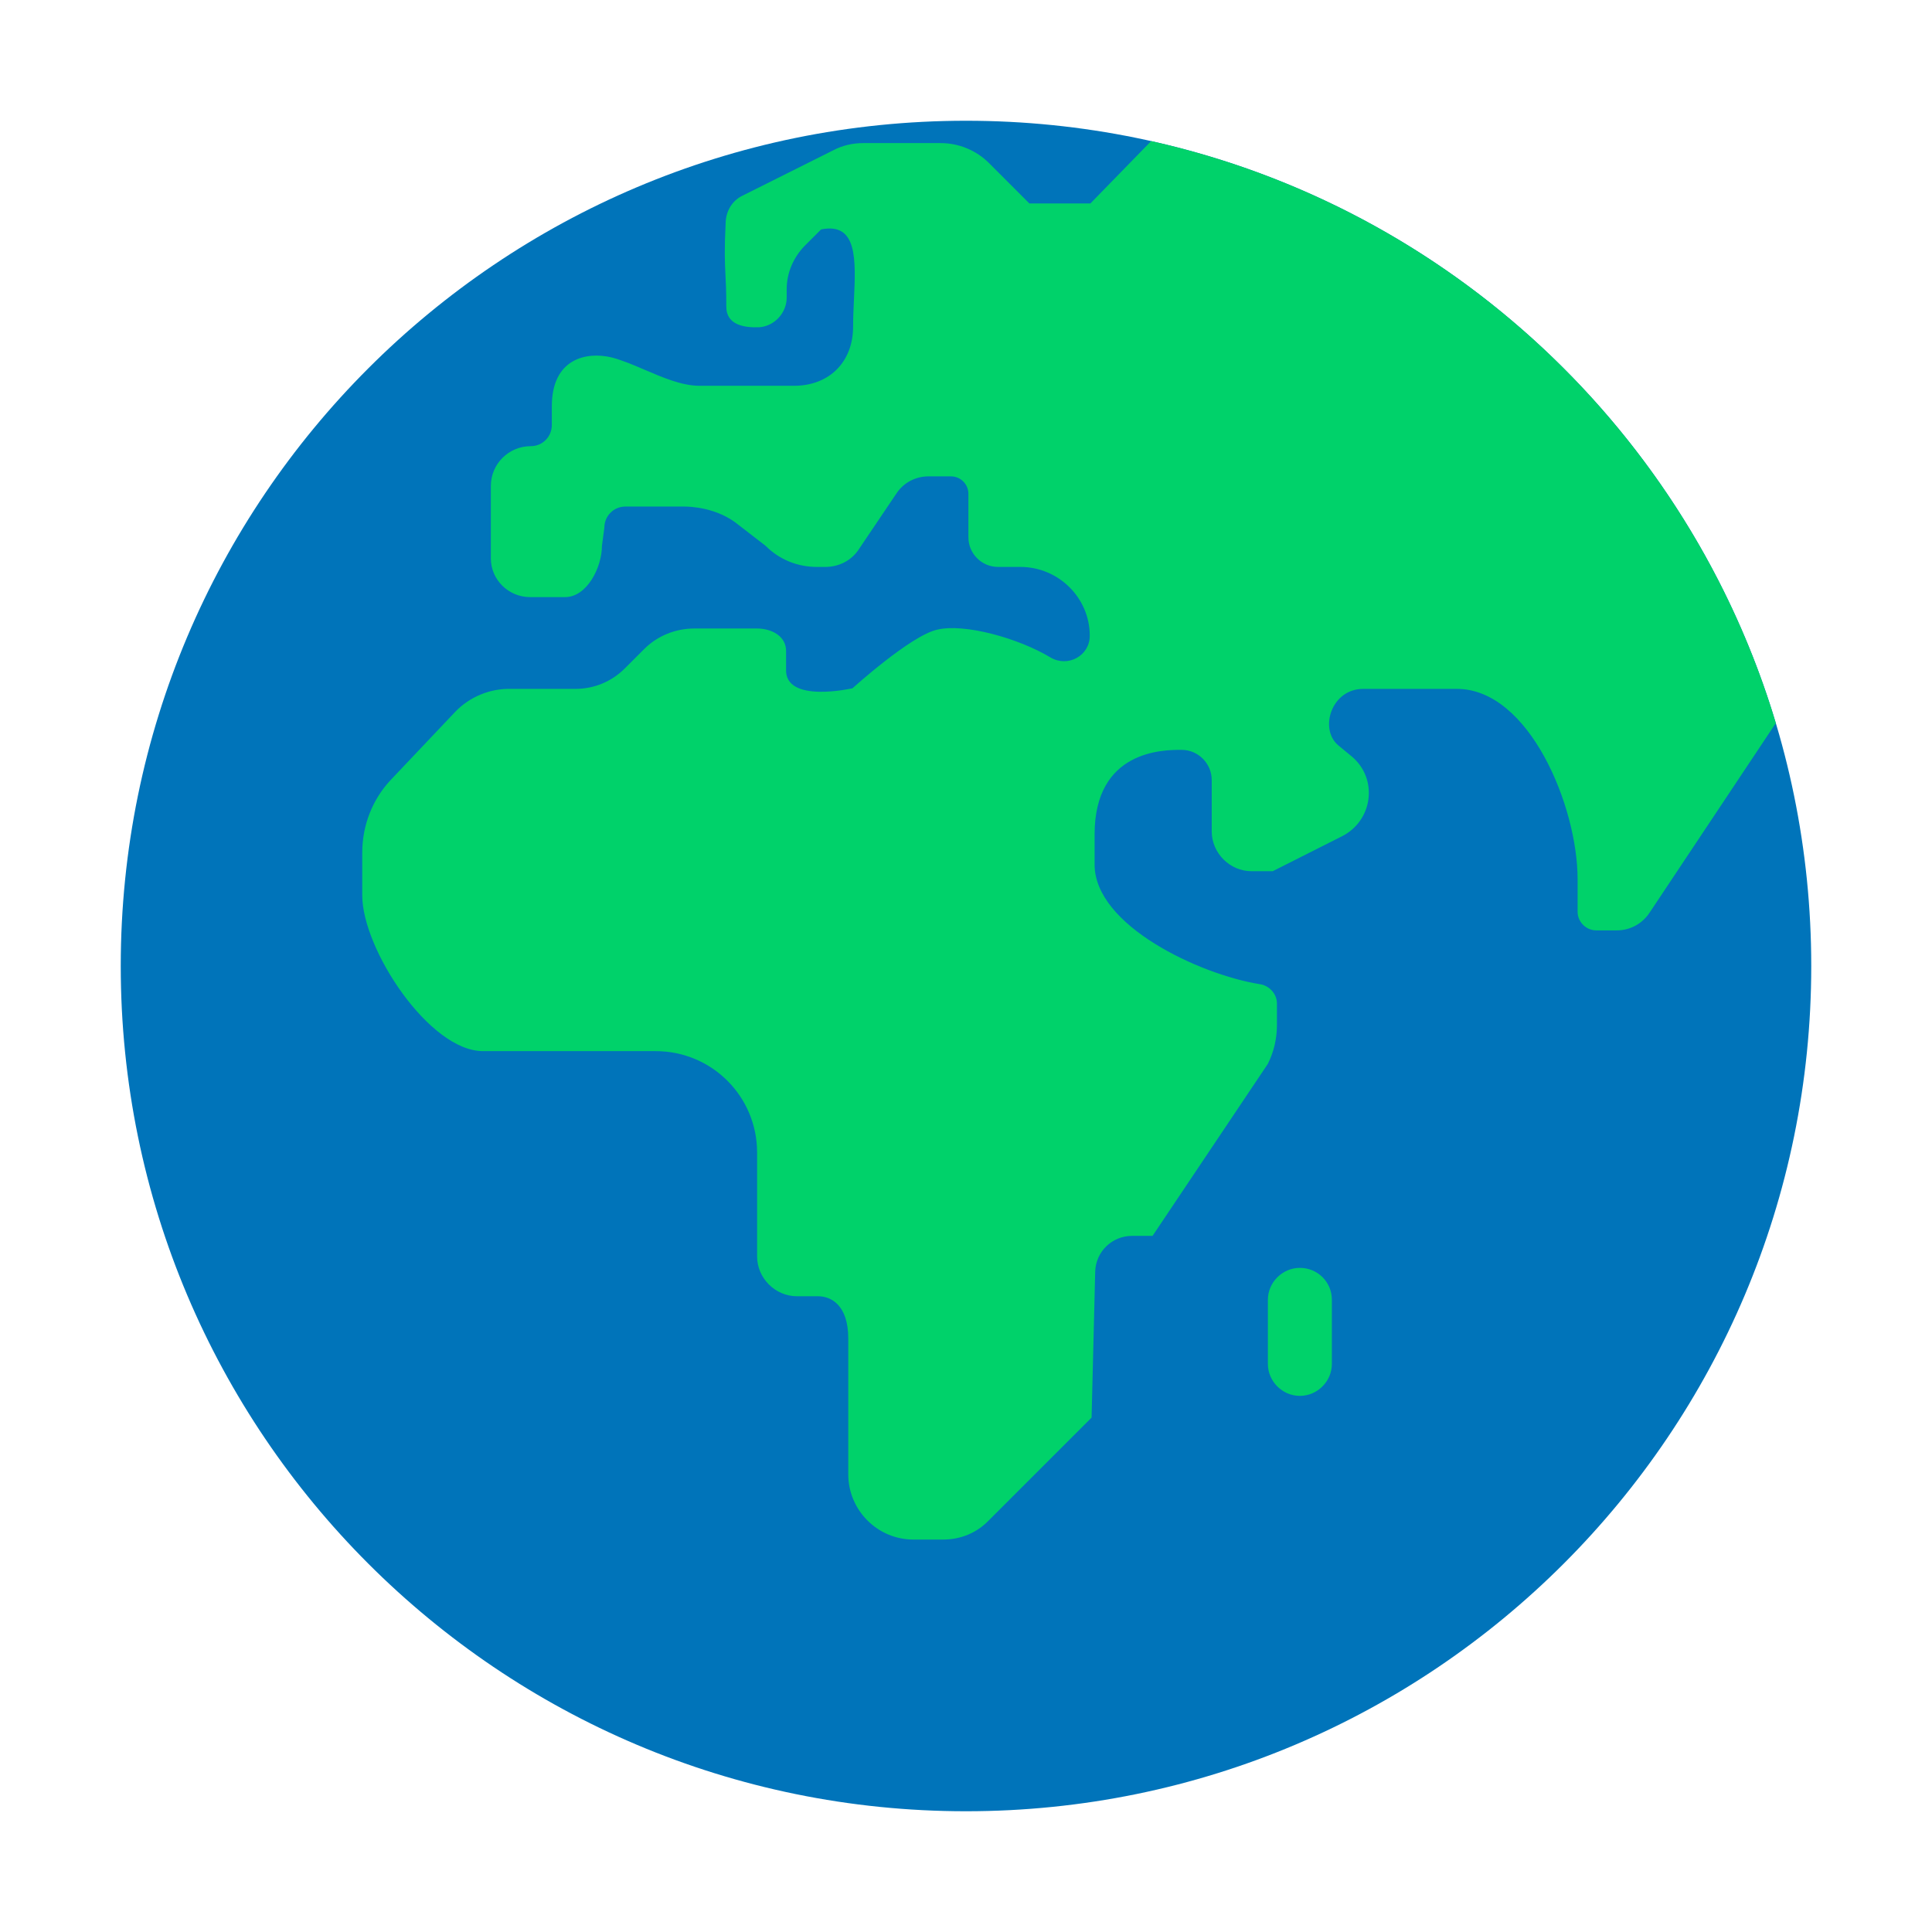
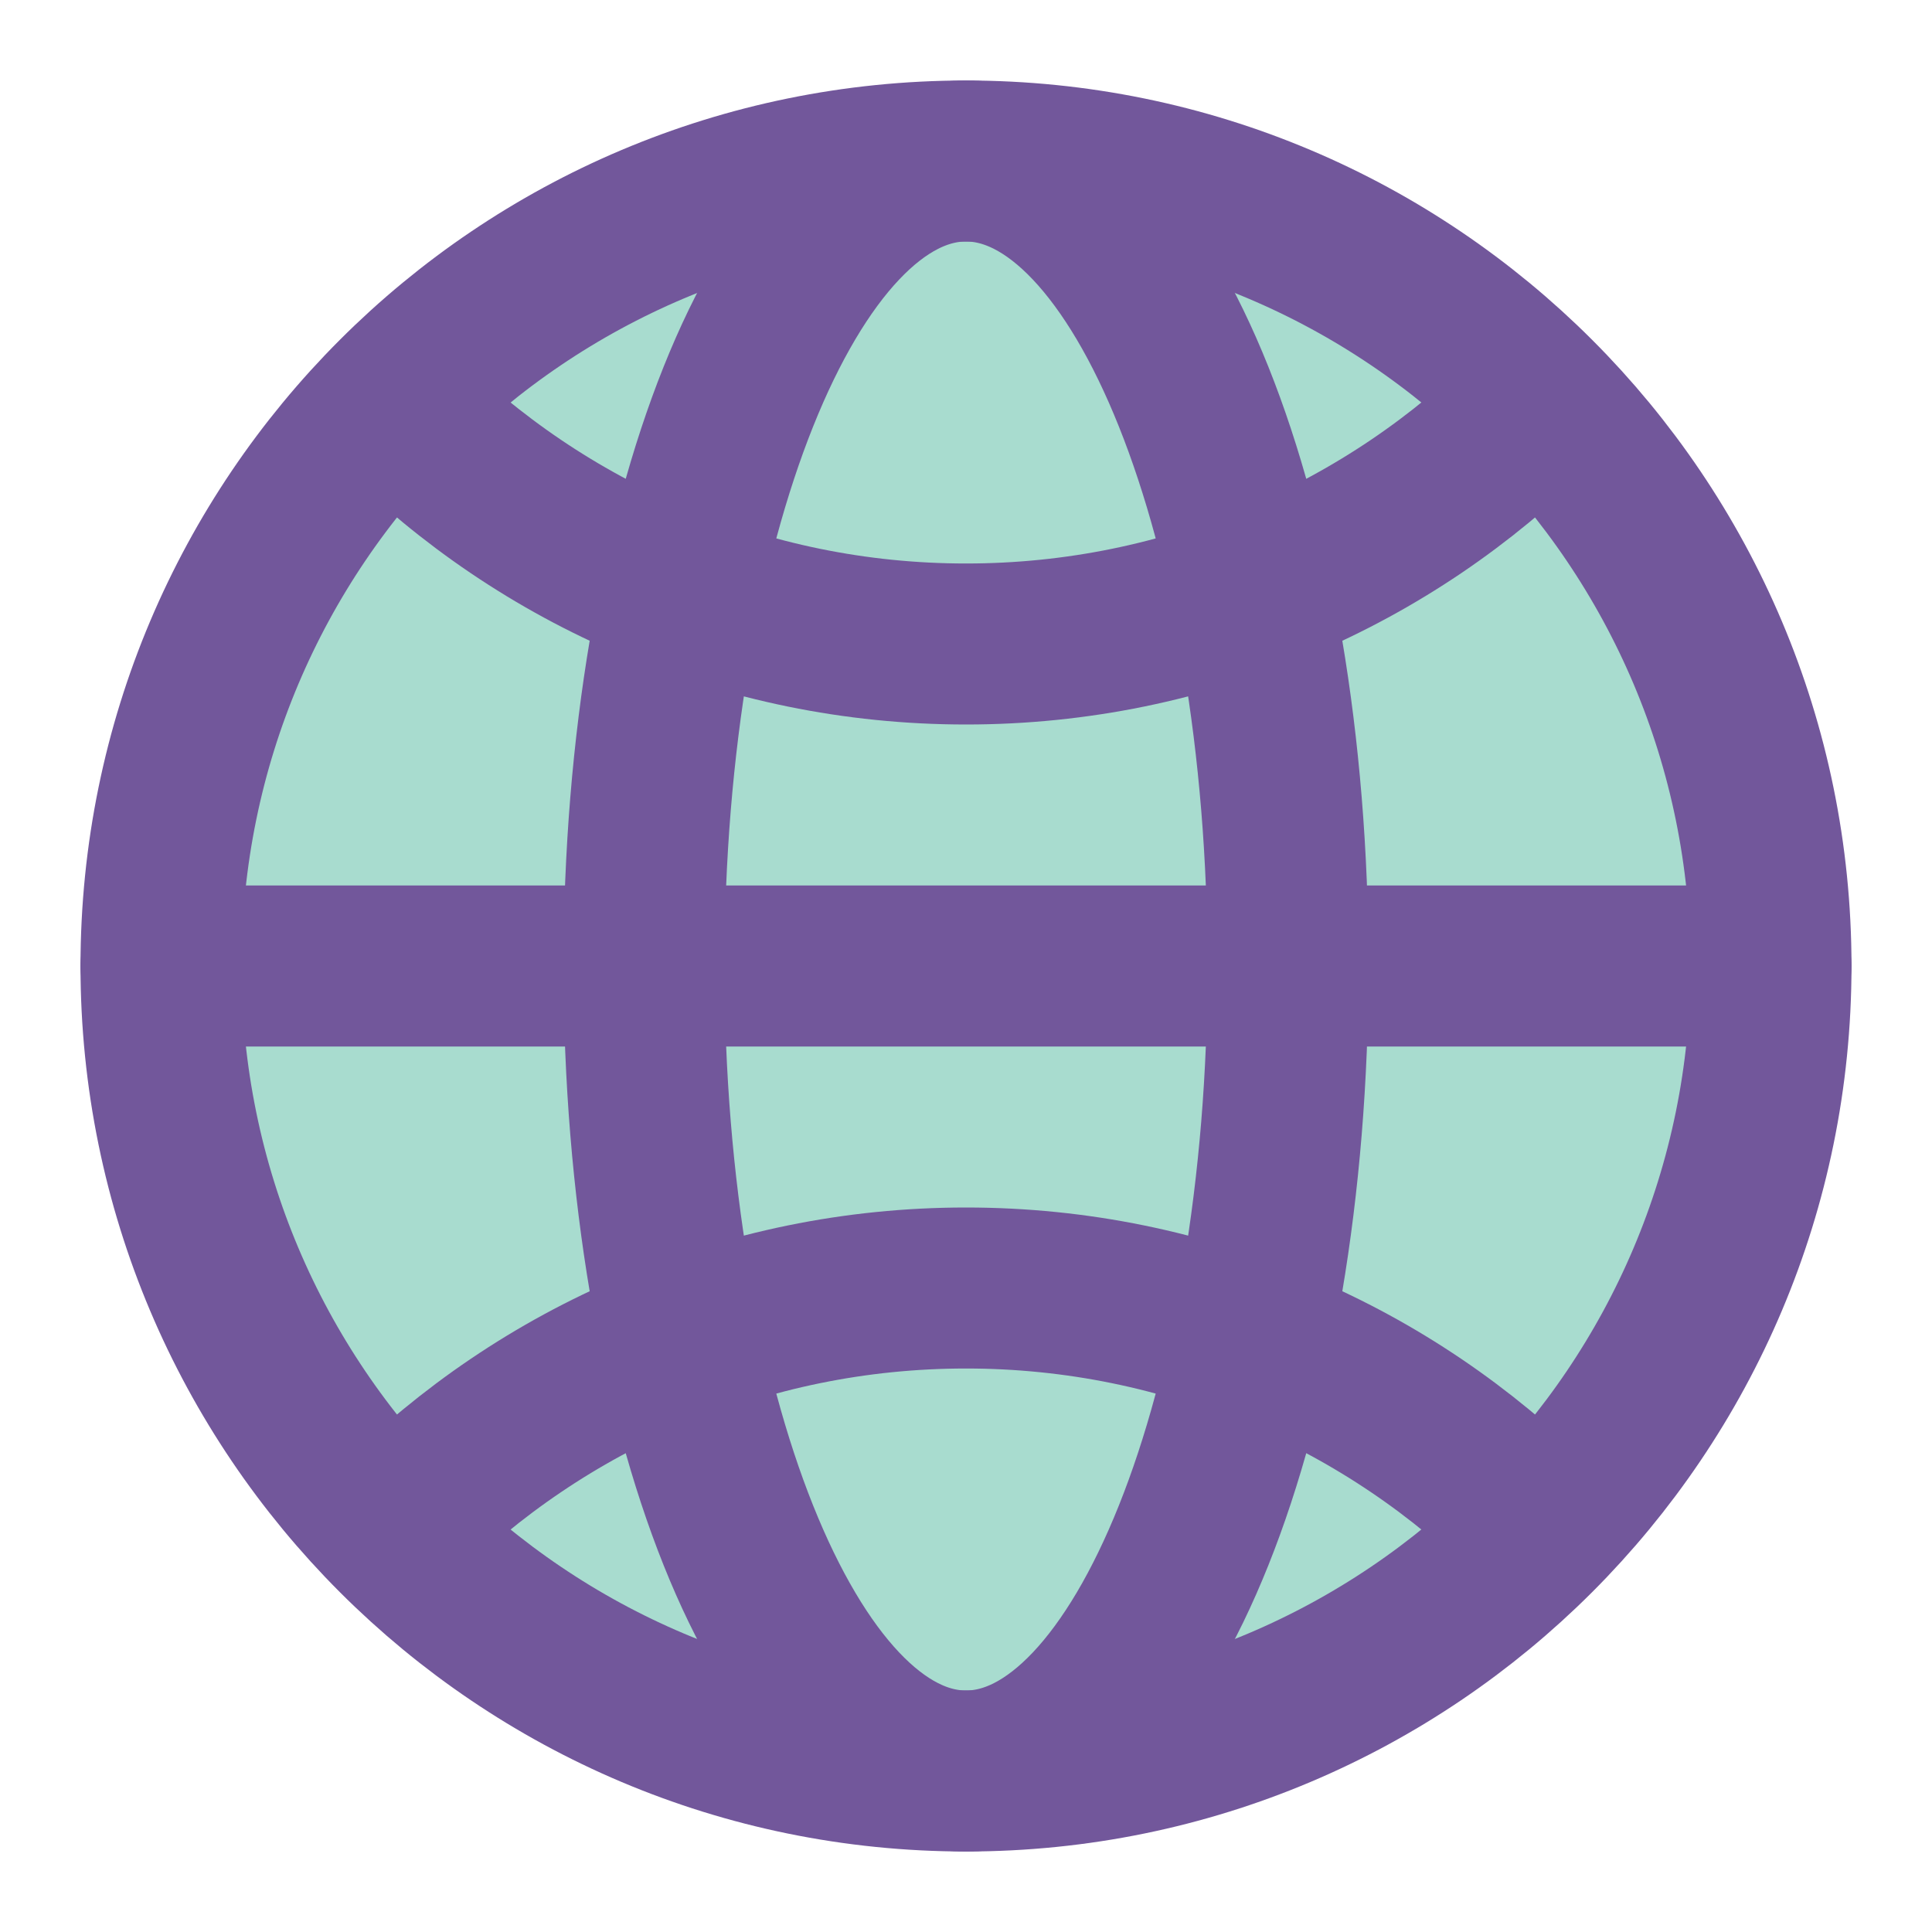
- <svg xmlns="http://www.w3.org/2000/svg" width="32" height="32" viewBox="0 0 32 32" fill="none">
-   <path d="M16 30C23.732 30 30 23.732 30 16C30 8.268 23.732 2 16 2C8.268 2 2 8.268 2 16C2 23.732 8.268 30 16 30Z" fill="#0074BA" />
-   <path d="M6 14.12V14.83C6 15.72 7.11 17.41 8 17.41H10.86C11.79 17.41 12.54 18.16 12.54 19.09V20.81C12.54 21.17 12.84 21.47 13.2 21.47H13.55C13.76 21.47 14.05 21.61 14.05 22.17V24.42C14.05 25.01 14.53 25.5 15.13 25.5H15.62C15.91 25.5 16.18 25.39 16.38 25.18L18.08 23.48L18.14 21.06C18.15 20.73 18.42 20.47 18.75 20.47H19.09L21 17.62C21.1 17.42 21.15 17.2 21.15 16.98V16.62C21.15 16.46 21.02 16.32 20.86 16.3C19.87 16.14 18.13 15.33 18.13 14.32V13.82C18.13 12.42 19.274 12.42 19.564 12.42L19.57 12.42C19.85 12.42 20.07 12.65 20.07 12.92V13.77C20.07 14.13 20.37 14.43 20.73 14.43H21.08L22.23 13.85C22.74 13.59 22.83 12.9 22.39 12.53L22.16 12.34C21.85 12.07 22.05 11.41 22.58 11.41H24.13C25.33 11.41 26.13 13.36 26.13 14.56V15.1C26.13 15.27 26.27 15.41 26.44 15.41H26.78C27 15.41 27.2 15.3 27.32 15.12L29.413 11.977C27.973 7.166 24.014 3.442 19.067 2.337L18.06 3.37H17.05L16.38 2.7C16.17 2.49 15.88 2.37 15.58 2.37H14.3C14.12 2.37 13.95 2.41 13.8 2.49L12.3 3.24C12.13 3.32 12.03 3.49 12.02 3.67C11.996 4.15 12.005 4.323 12.015 4.533C12.022 4.669 12.03 4.821 12.03 5.08C12.03 5.39 12.34 5.43 12.58 5.42C12.83 5.4 13.03 5.18 13.03 4.93V4.79C13.03 4.52 13.14 4.27 13.32 4.08L13.6 3.8C14.204 3.678 14.175 4.302 14.144 4.965L14.144 4.965C14.137 5.114 14.13 5.265 14.13 5.41C14.13 5.99 13.74 6.39 13.15 6.39H11.57C11.283 6.384 10.98 6.254 10.683 6.127C10.495 6.046 10.309 5.967 10.13 5.92C9.71 5.82 9.14 5.94 9.14 6.73V7.04C9.14 7.23 8.99 7.39 8.79 7.39C8.43 7.39 8.13 7.68 8.13 8.05V9.25C8.13 9.6 8.42 9.89 8.78 9.89H9.36C9.72 9.89 9.97 9.4 9.97 9.04L10.01 8.74C10.01 8.55 10.16 8.39 10.36 8.39H11.33C11.42 8.39 11.88 8.4 12.24 8.7L12.68 9.04C12.91 9.27 13.21 9.39 13.53 9.39H13.67C13.9 9.39 14.11 9.28 14.23 9.09L14.85 8.17C14.97 7.99 15.17 7.89 15.38 7.89H15.75C15.91 7.89 16.04 8.02 16.04 8.18V8.9C16.04 9.17 16.26 9.39 16.53 9.39H16.9C17.53 9.39 18.05 9.9 18.05 10.53C18.05 10.86 17.69 11.06 17.4 10.89C16.87 10.57 15.97 10.32 15.52 10.43C15.08 10.53 14.12 11.4 14.12 11.4C14.12 11.4 12.99 11.66 13.02 11.08V10.8C13.03 10.53 12.77 10.41 12.54 10.41H11.5C11.19 10.41 10.89 10.53 10.67 10.75L10.35 11.07C10.13 11.29 9.84 11.41 9.53 11.41H8.47C8.12 11.4 7.78 11.54 7.54 11.79L6.47 12.92C6.17 13.24 6 13.67 6 14.12ZM21.53 21C21.24 21 21 21.24 21 21.53V22.59C21 22.88 21.24 23.12 21.53 23.12C21.82 23.12 22.06 22.88 22.06 22.59V21.53C22.06 21.23 21.82 21 21.53 21Z" fill="#00D26A" />
+ <svg xmlns="http://www.w3.org/2000/svg" width="32" height="32" viewBox="0 0 48 48" fill="none">
+   <path fill-rule="evenodd" clip-rule="evenodd" fill="#A8DCCF" d="M24 44C35.046 44 44 35.046 44 24C44 12.954 35.046 4 24 4C12.954 4 4 12.954 4 24C4 35.046 12.954 44 24 44Z" stroke="#72579B" stroke-width="4" stroke-linecap="round" stroke-linejoin="round" />
+   <path d="M4 24H44" stroke="#72579B" stroke-width="4" stroke-linecap="round" stroke-linejoin="round" />
+   <path fill-rule="evenodd" clip-rule="evenodd" d="M24 44C28.418 44 32 35.046 32 24C32 12.954 28.418 4 24 4C19.582 4 16 12.954 16 24C16 35.046 19.582 44 24 44Z" stroke="#72579B" stroke-width="4" stroke-linecap="round" stroke-linejoin="round" />
+   <path d="M9.858 10.142C13.477 13.761 18.477 16 24 16C29.523 16 34.523 13.761 38.142 10.142" stroke="#72579B" stroke-width="4" stroke-linecap="round" stroke-linejoin="round" />
+   <path d="M38.142 37.858C34.523 34.239 29.523 32 24 32C18.477 32 13.477 34.239 9.858 37.858" stroke="#72579B" stroke-width="4" stroke-linecap="round" stroke-linejoin="round" />
</svg>
